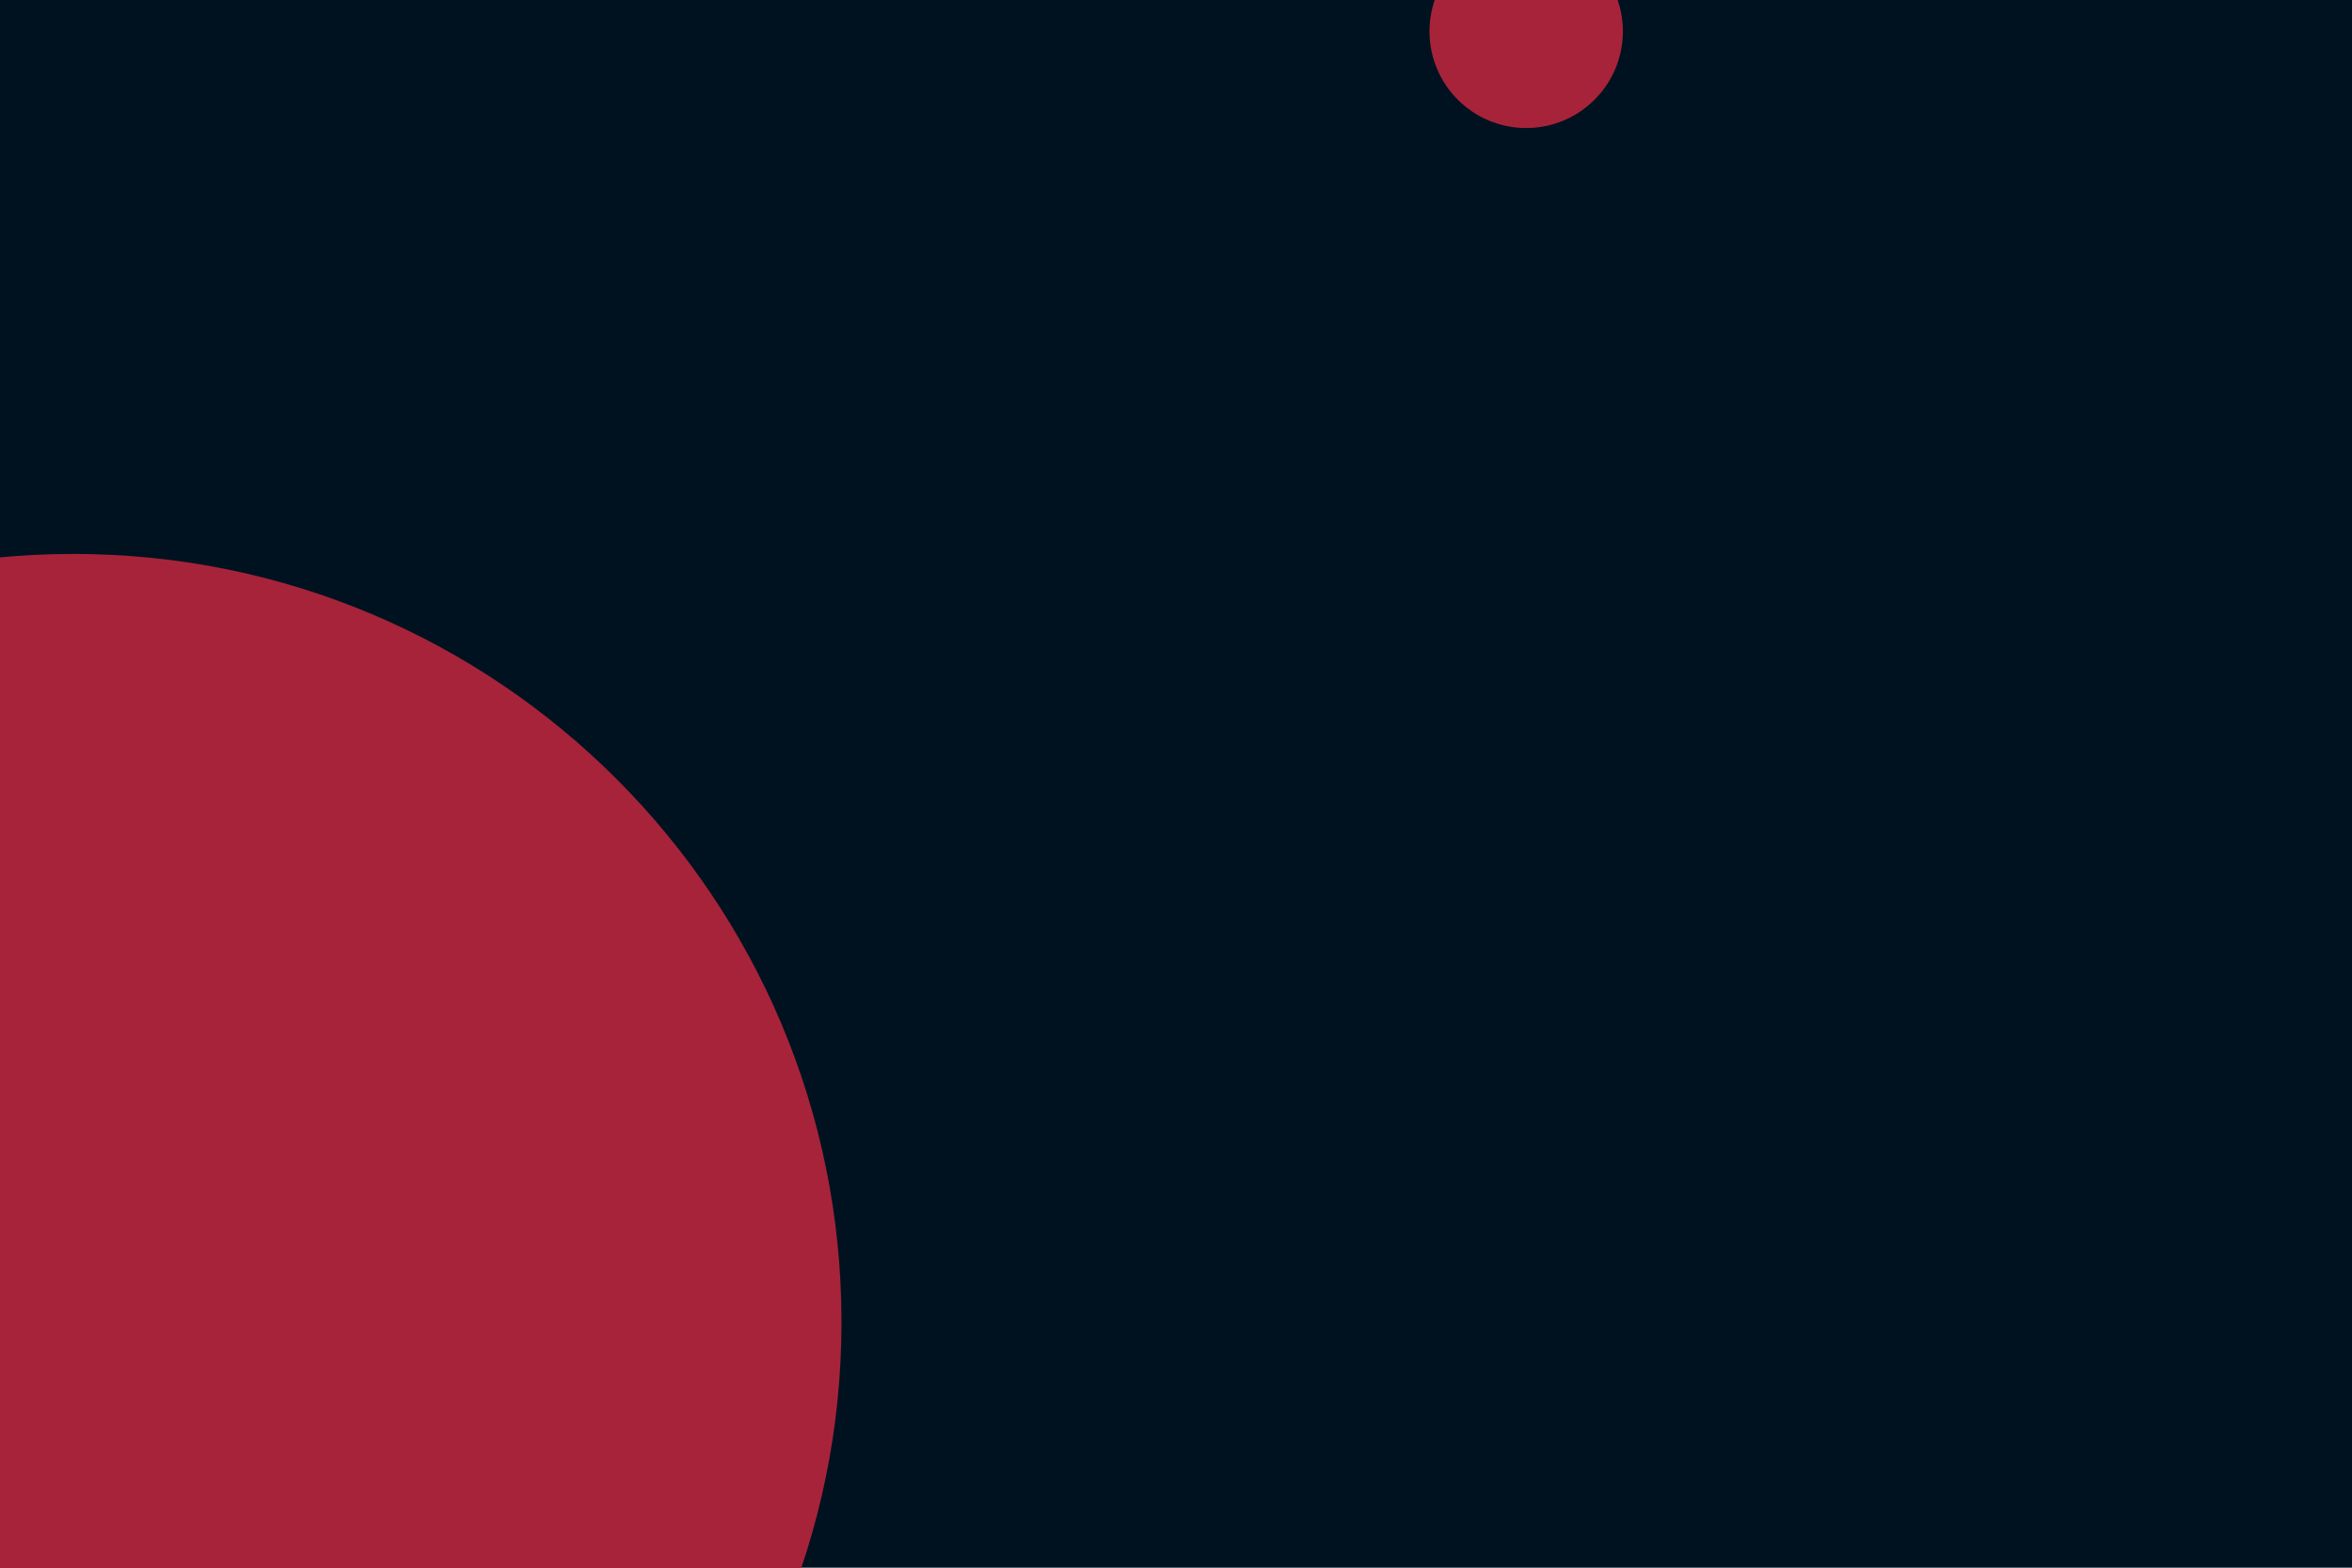
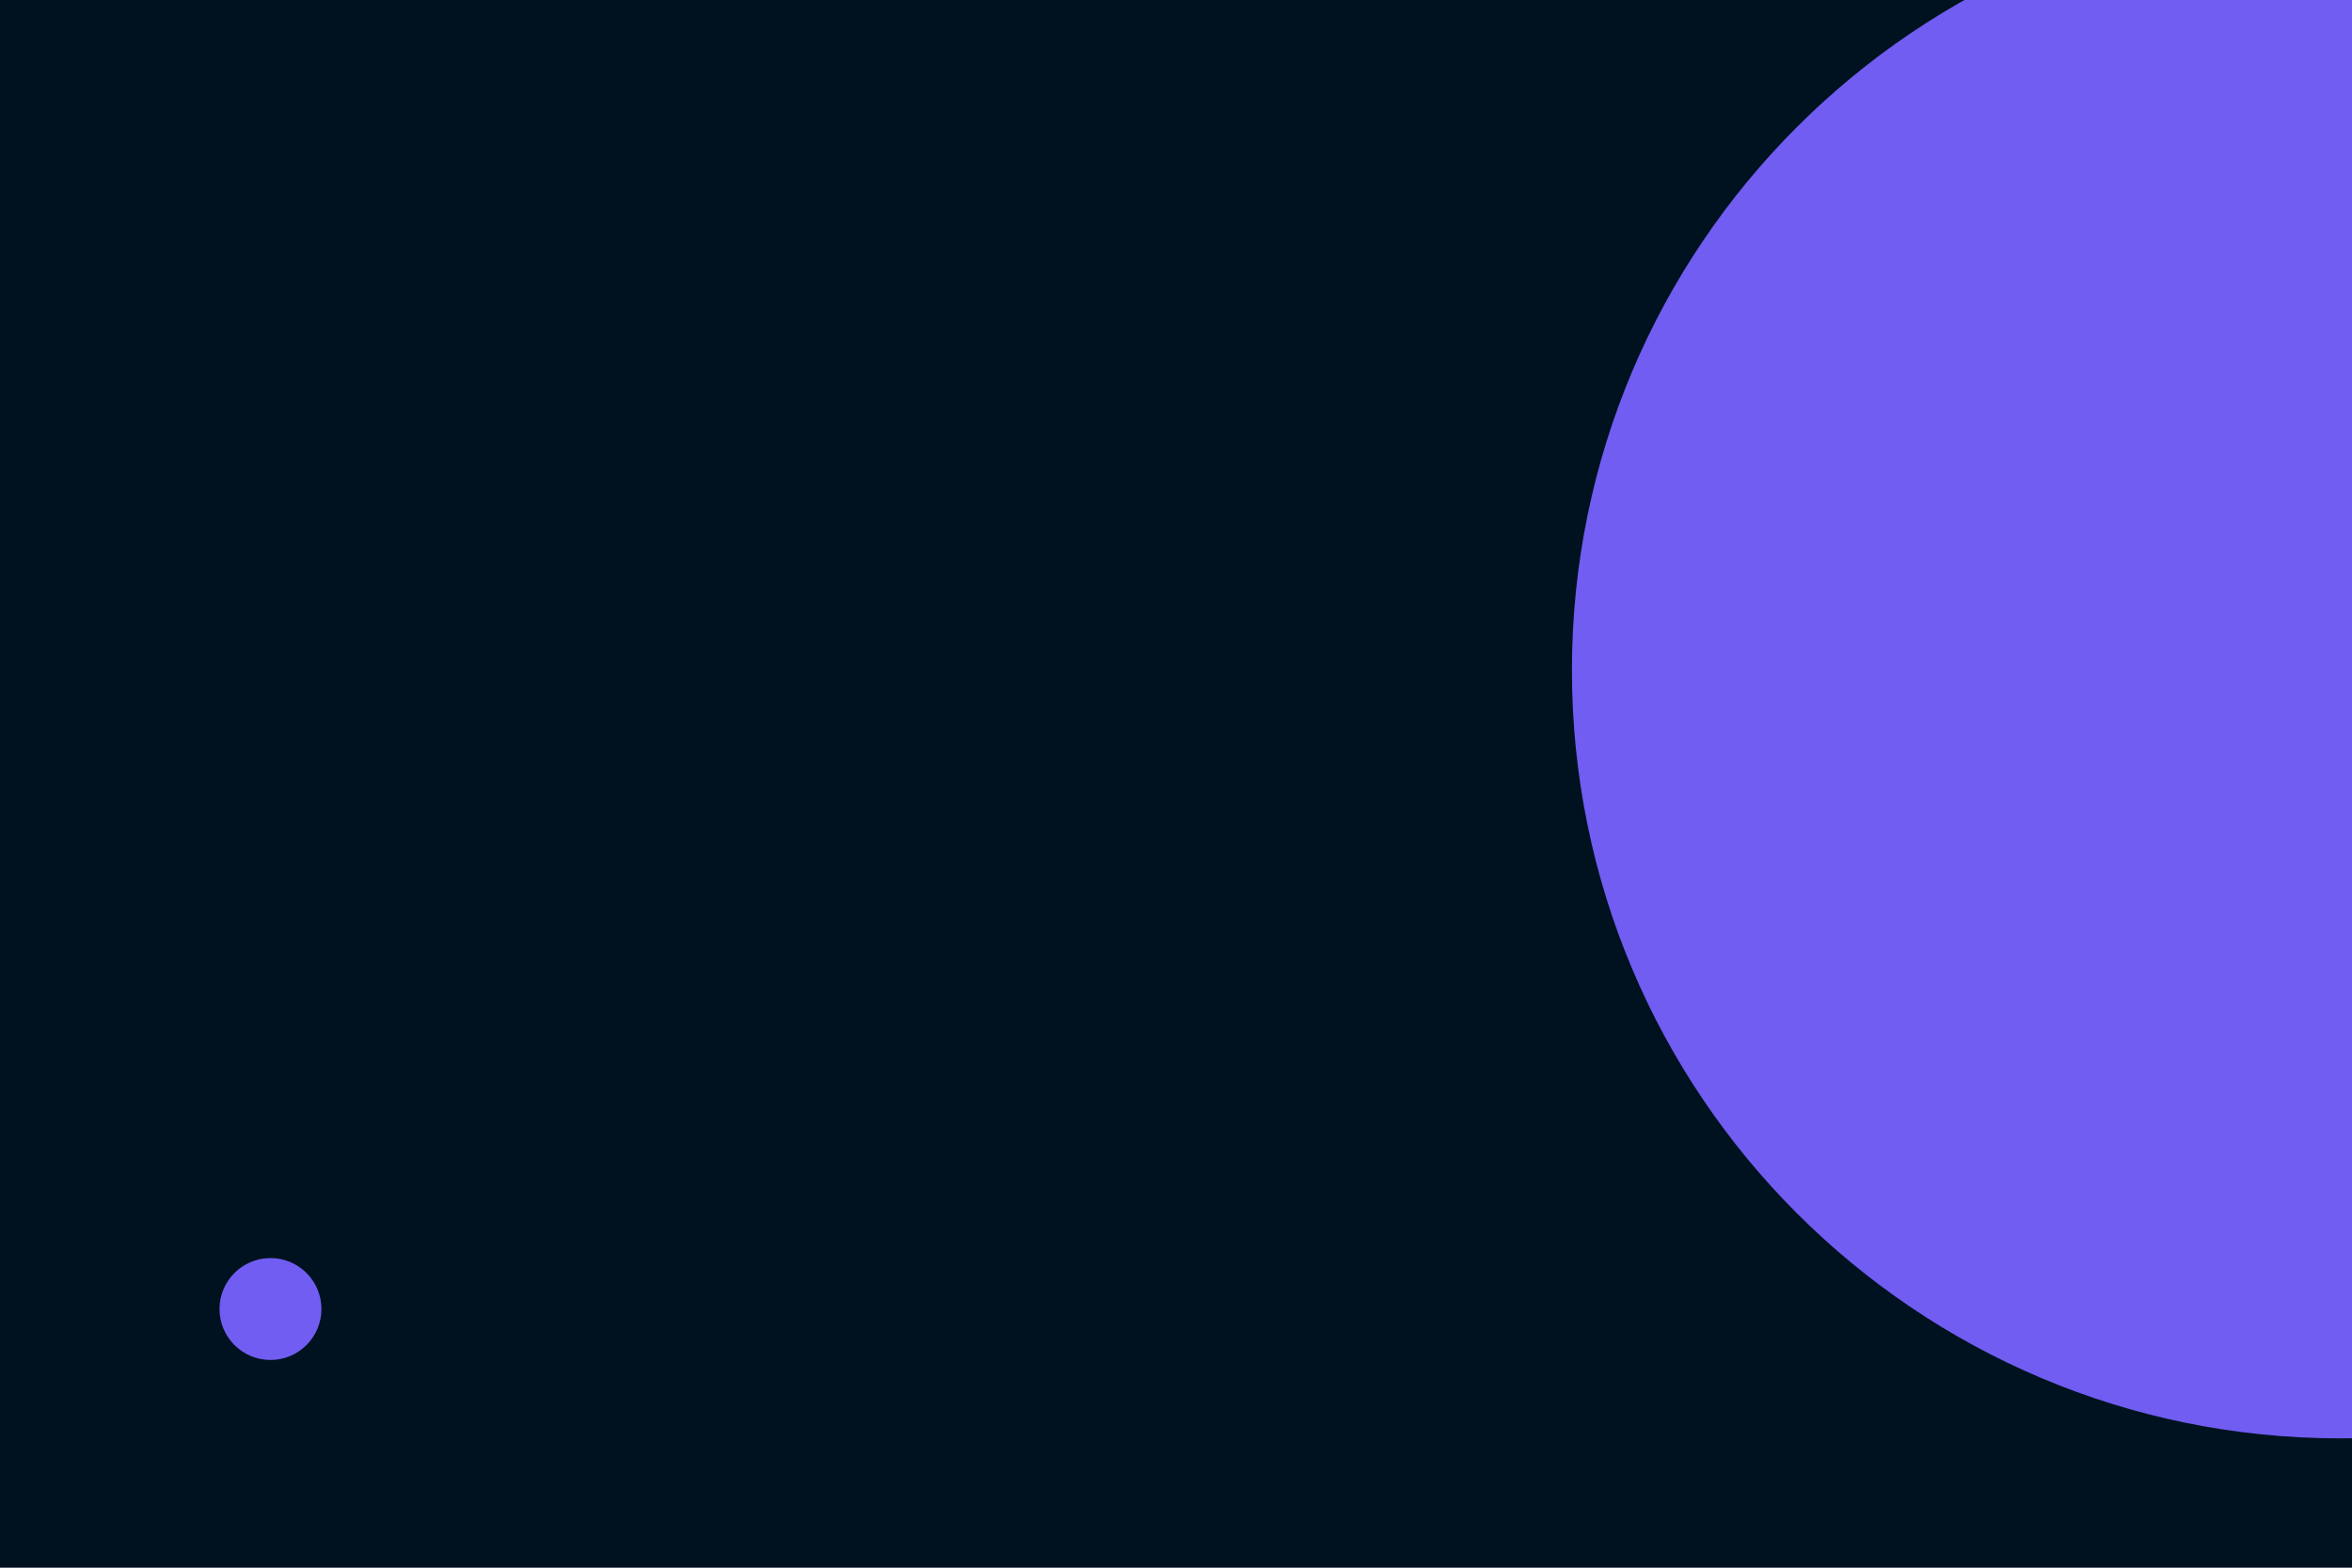
- <svg xmlns="http://www.w3.org/2000/svg" id="visual" viewBox="0 0 900 600" width="900" height="600" version="1.1">
-   <rect x="0" y="0" width="900" height="600" fill="#001220" />
-   <g fill="#A7233A">
-     <circle r="294" cx="28" cy="506" />
-     <circle r="37" cx="584" cy="12" />
+ <svg xmlns="http://www.w3.org/2000/svg" id="visual" viewBox="0 0 600 400" width="600" height="400" version="1.1">
+   <rect x="0" y="0" width="600" height="400" fill="#001220" />
+   <g fill="#715DF2">
+     <circle r="196" cx="597" cy="171" />
+     <circle r="13" cx="69" cy="334" />
  </g>
</svg>
